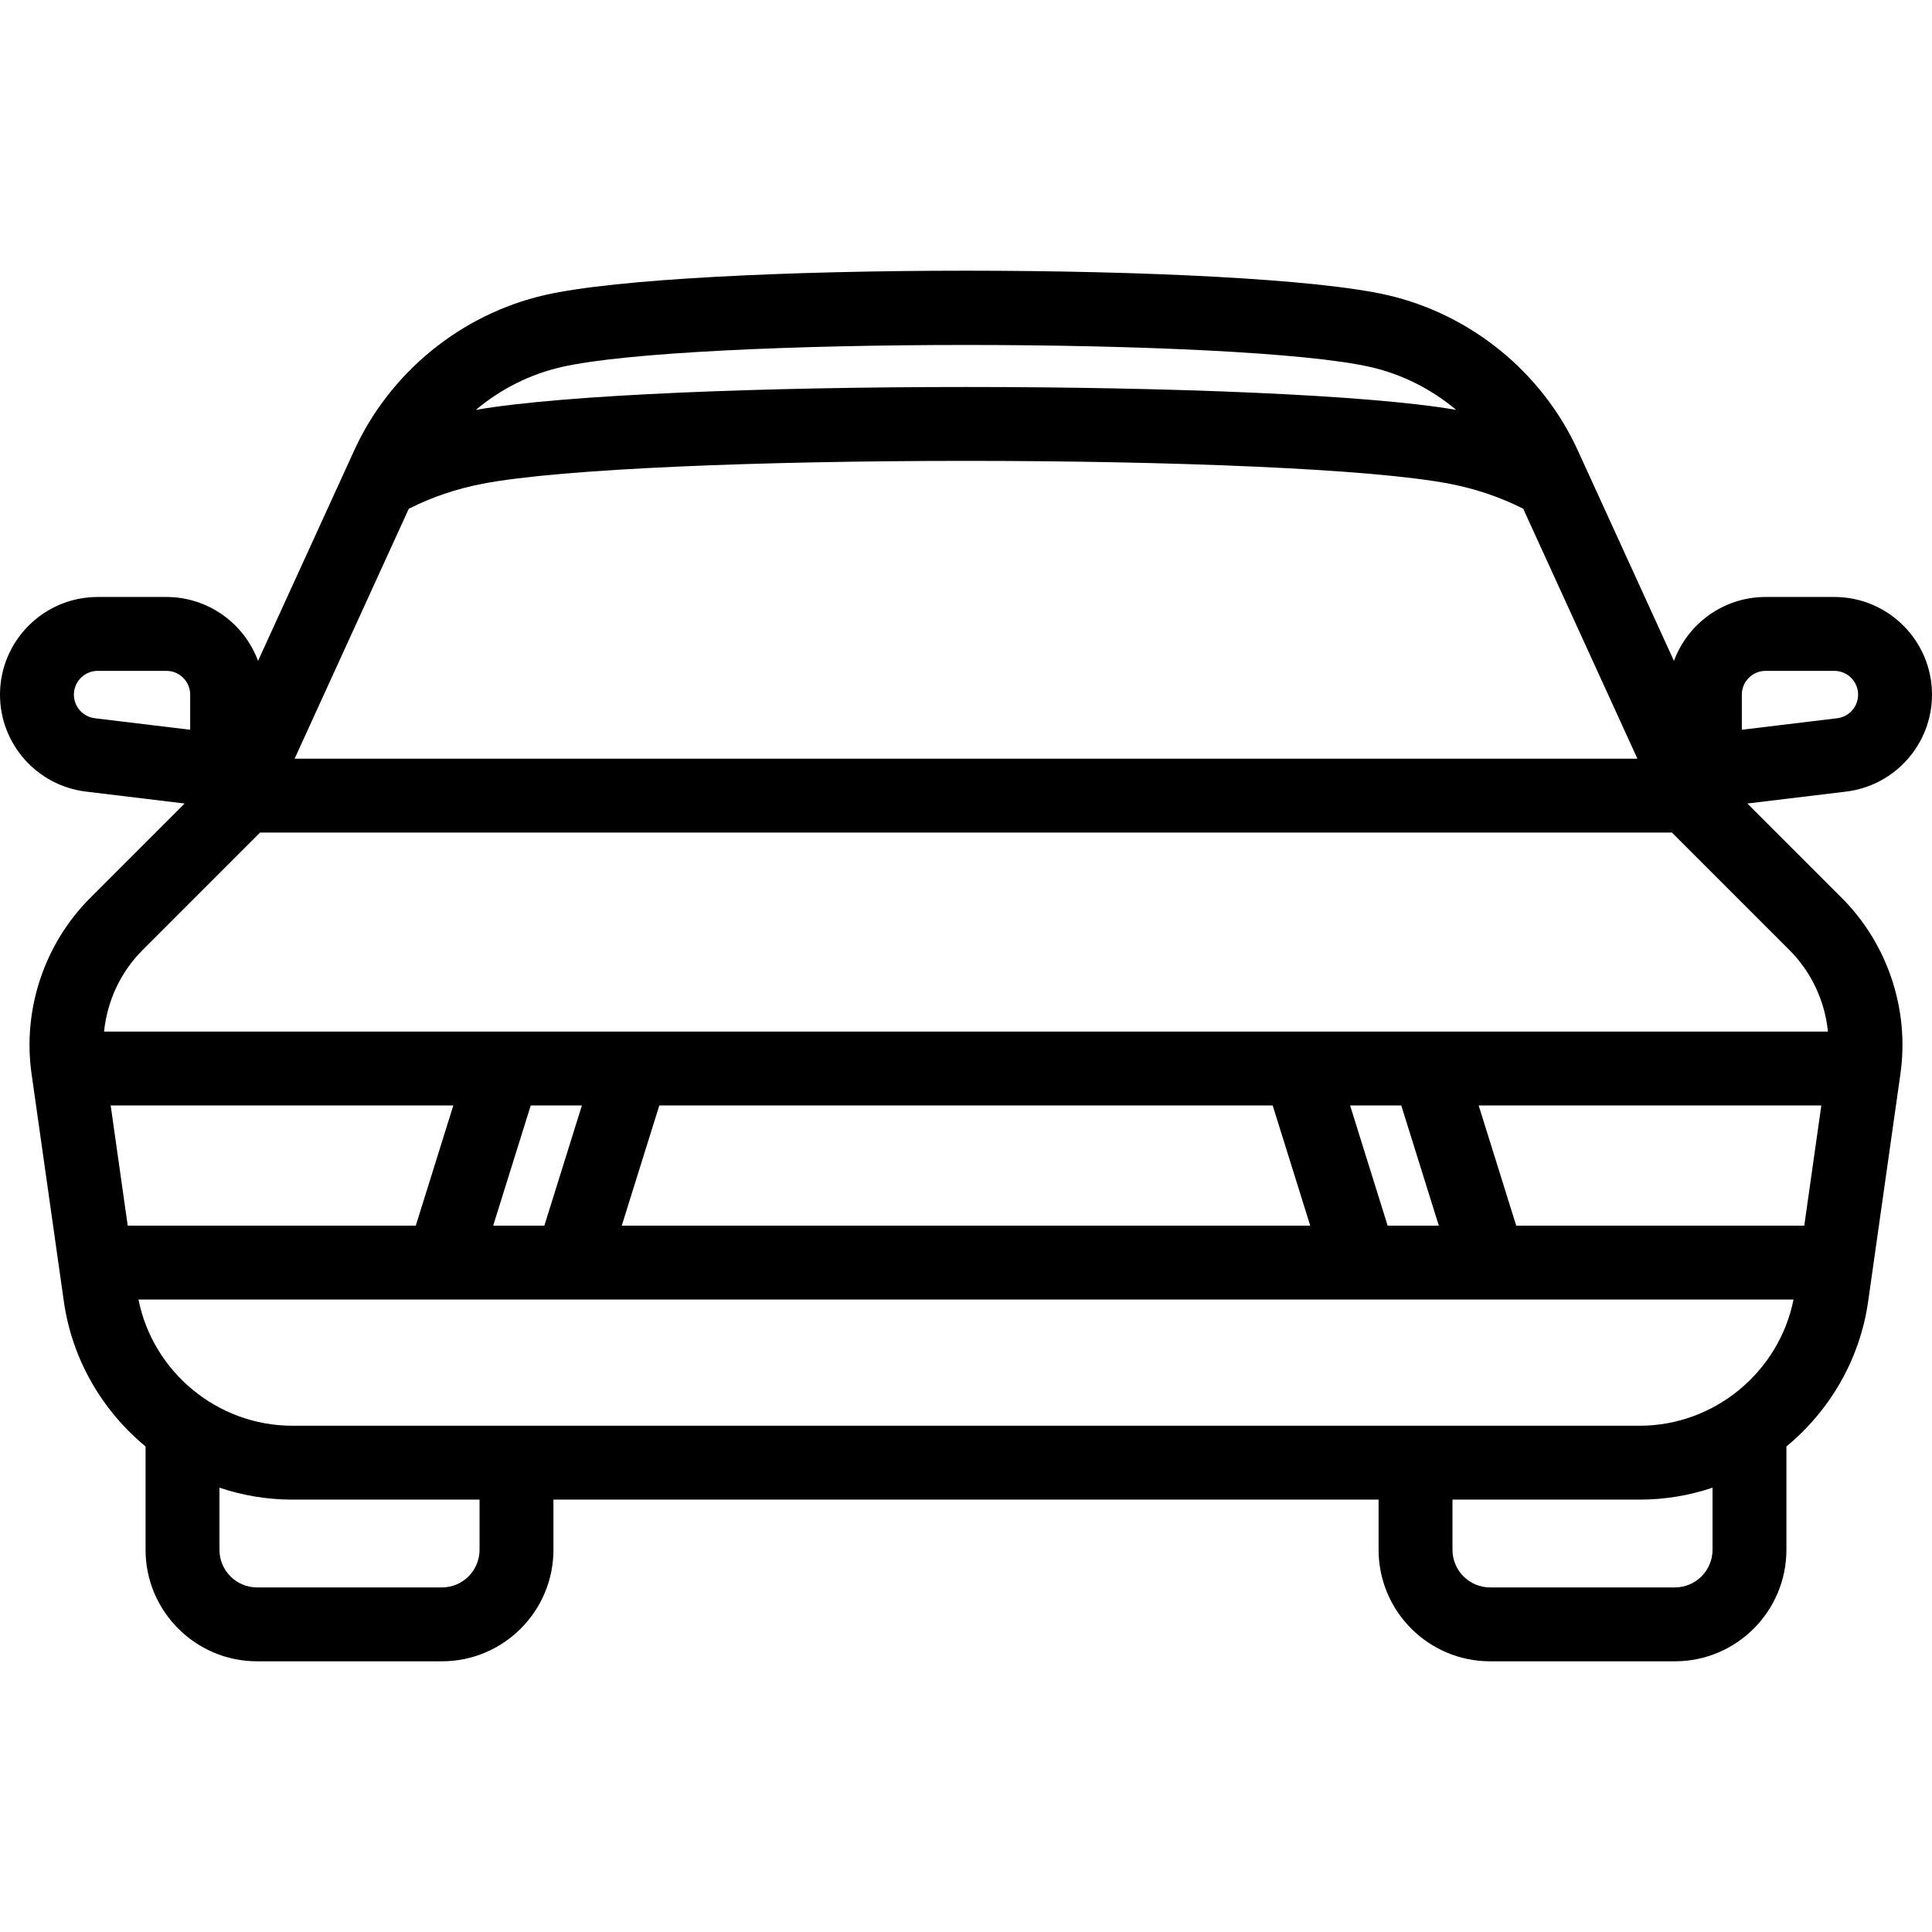
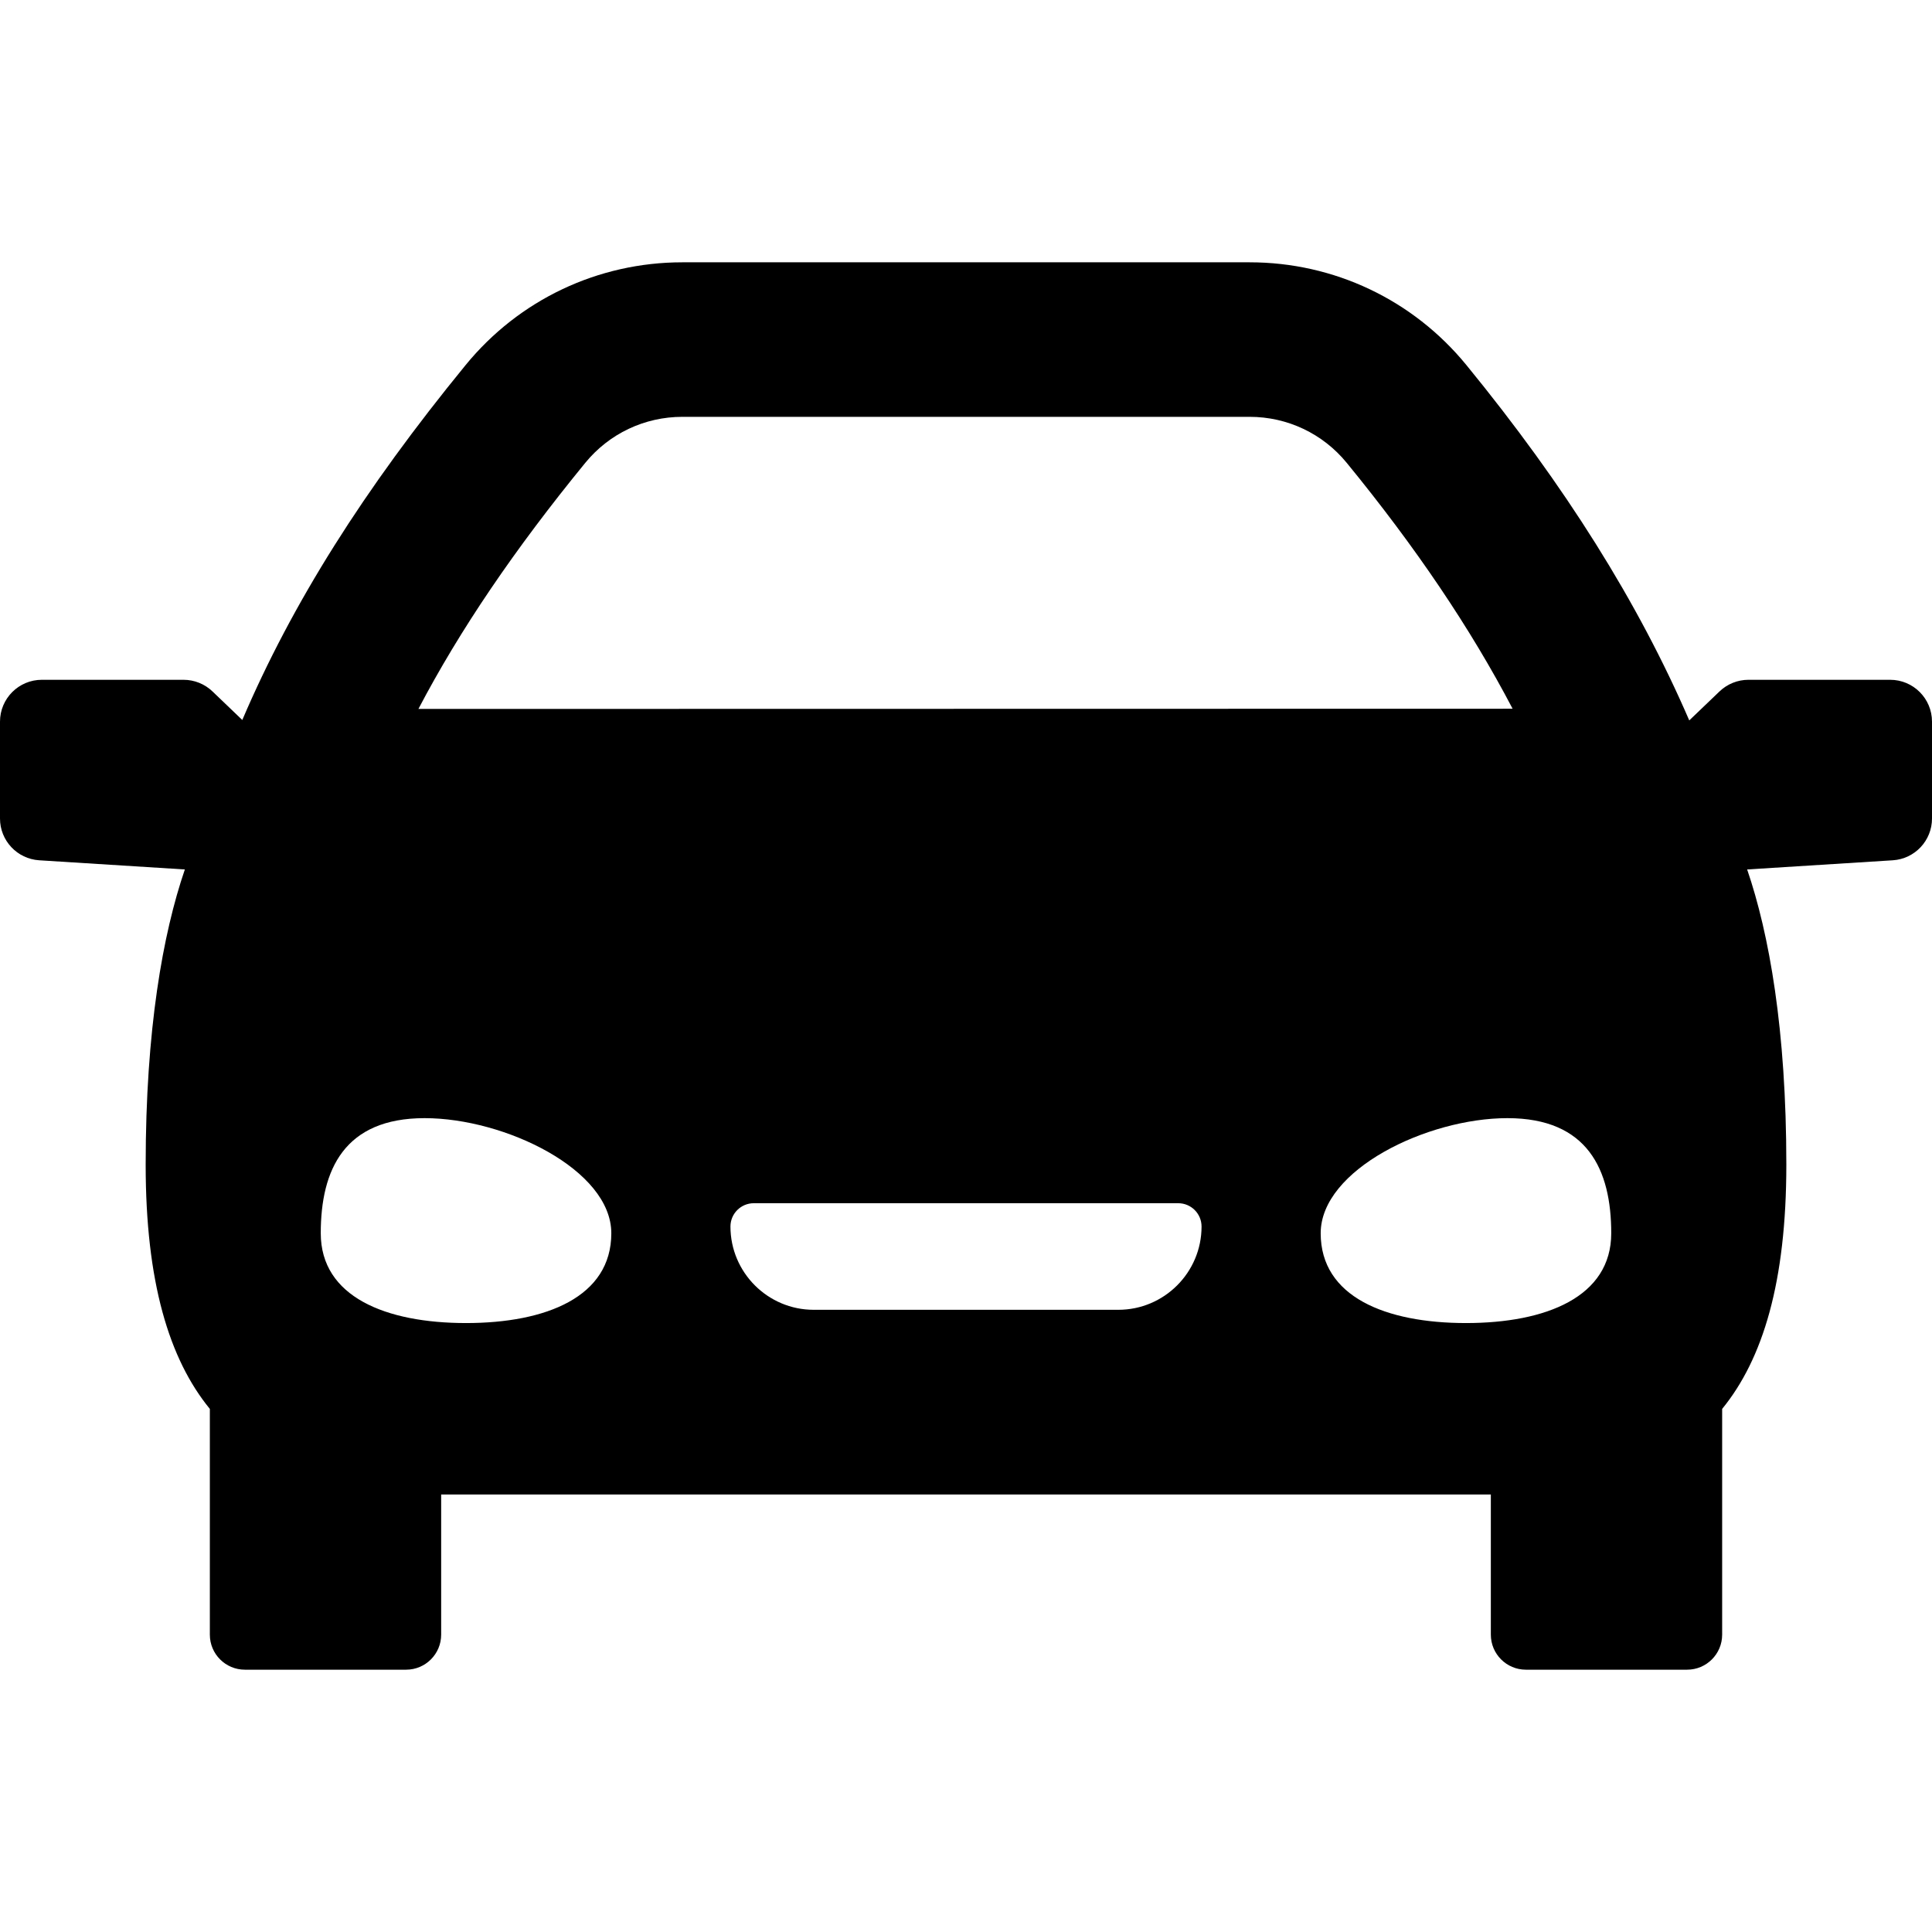
- <svg xmlns="http://www.w3.org/2000/svg" version="1.1" id="Capa_1" x="0px" y="0px" viewBox="0 0 470.64 470.64" style="enable-background:new 0 0 470.64 470.64;" xml:space="preserve">
-   <path d="M425.666,195.738l24.037-2.903c11.936-1.442,20.938-11.596,20.938-23.619c0-13.118-10.672-23.791-23.791-23.791h-16.744  c-10.231,0-18.973,6.492-22.326,15.573l-23.417-51.26c-8.689-19.033-26.052-33.188-46.446-37.863  c-34.518-7.91-170.674-7.911-205.194,0c-20.394,4.676-37.756,18.83-46.444,37.861l-23.419,51.259  c-3.354-9.079-12.095-15.569-22.325-15.569H23.791C10.672,145.425,0,156.098,0,169.216c0,12.023,9.001,22.177,20.938,23.619  l24.036,2.903l-22.988,22.989C10.811,229.901,5.465,245.914,7.684,261.56l7.863,55.439c2.021,14.249,9.408,26.675,19.912,35.36  v25.179c0,14.976,12.184,27.16,27.16,27.16h45.039c14.976,0,27.16-12.184,27.16-27.16V365.31h201.009v12.229  c0,14.976,12.184,27.16,27.16,27.16h45.028c14.976,0,27.16-12.184,27.16-27.16v-25.176c10.506-8.685,17.895-21.113,19.916-35.364  l7.863-55.439c2.219-15.647-3.127-31.659-14.301-42.834L425.666,195.738z M399.447,347.31H71.193  c-18.192,0-33.927-13.07-37.458-30.733h403.17C433.374,334.239,417.639,347.31,399.447,347.31z M341.352,269.293l9.149,29.284  h-12.466l-9.149-29.284H341.352z M310.028,269.293l9.149,29.284H151.46l9.149-29.284H310.028z M132.602,298.577H120.14l9.149-29.284  h12.462L132.602,298.577z M101.282,298.577H31.114l-4.154-29.284h83.47L101.282,298.577z M369.358,298.577l-9.149-29.284h83.47  l-4.154,29.284H369.358z M424.315,169.216c0-3.193,2.598-5.791,5.791-5.791h16.744c3.193,0,5.791,2.598,5.791,5.791  c0,2.927-2.191,5.398-5.096,5.749l-23.229,2.805V169.216z M136.744,89.419c31.324-7.178,165.829-7.178,197.151,0  c7.728,1.772,14.852,5.409,20.825,10.425c-42.882-7.43-195.963-7.429-238.802,0.002C121.891,94.829,129.016,91.191,136.744,89.419z   M99.582,123.932c5.565-2.818,11.589-4.863,17.951-6.086c38.524-7.432,197.046-7.433,235.587,0.001  c6.354,1.221,12.373,3.265,17.936,6.08l27.819,60.89H71.768L99.582,123.932z M18,169.216c0-3.193,2.598-5.791,5.791-5.791h16.744  c3.193,0,5.791,2.598,5.791,5.791v8.555l-23.228-2.805C20.191,174.614,18,172.142,18,169.216z M63.351,202.817h343.938  l28.638,28.638c5.349,5.349,8.619,12.422,9.36,19.838H25.353c0.741-7.416,4.011-14.489,9.36-19.838L63.351,202.817z   M116.819,377.539c0,5.051-4.109,9.16-9.16,9.16H62.62c-5.051,0-9.16-4.109-9.16-9.16v-15.138  c5.604,1.886,11.573,2.909,17.734,2.909h45.625V377.539z M417.177,377.539c0,5.051-4.109,9.16-9.16,9.16h-45.028  c-5.051,0-9.16-4.109-9.16-9.16V365.31h45.619c6.16,0,12.127-1.022,17.73-2.907V377.539z" />
+ <svg xmlns="http://www.w3.org/2000/svg" version="1.1" id="Capa_1" x="0px" y="0px" width="431.789px" height="431.789px" viewBox="0 0 431.789 431.789" style="enable-background:new 0 0 431.789 431.789;" xml:space="preserve">
+   <g>
+     <path d="M422.438,151.93H390.77c-2.412,0-4.73,0.932-6.471,2.6l-6.76,6.476c-11.395-26.366-27.742-52.439-49.822-79.432   c-11.936-14.585-29.586-22.949-48.43-22.949H152.501c-18.846,0-36.497,8.365-48.426,22.95   c-22.777,27.842-38.799,53.287-49.924,79.338l-6.66-6.383c-1.741-1.668-4.06-2.6-6.472-2.6H9.353c-5.166,0-9.353,4.187-9.353,9.353   v21.651c0,4.937,3.838,9.022,8.765,9.334l32.549,2.05c-4.918,14.371-8.758,35.786-8.758,65.987   c0,26.205,5.234,43.428,14.343,54.578v50.449c0,4.326,3.507,7.832,7.833,7.832h36.029c4.328,0,7.836-3.506,7.836-7.832v-31.328   h234.596v31.328c0,4.326,3.508,7.832,7.834,7.832h36.029c4.326,0,7.834-3.506,7.834-7.832v-50.449   c9.107-11.15,14.344-28.373,14.344-54.578c0-30.201-3.84-51.616-8.758-65.987l32.549-2.05c4.926-0.312,8.764-4.397,8.764-9.334   v-21.651C431.789,156.117,427.604,151.93,422.438,151.93z M130.806,103.442c5.346-6.534,13.254-10.283,21.695-10.283h126.786   c8.441,0,16.352,3.749,21.697,10.283c15.447,18.883,27.646,36.954,37.074,54.955l-244.543,0.046   C102.737,140.842,115.005,122.756,130.806,103.442z M104.157,295.693c-17.933,0-32.469-5.857-32.469-20.066   c0-14.208,5.274-25.729,23.206-25.729s41.73,11.521,41.73,25.729S122.087,295.693,104.157,295.693z M249.93,292.732h-68.069   c-10.262,0-18.61-8.348-18.61-18.609c0-2.878,2.334-5.212,5.214-5.212h94.863c2.879,0,5.211,2.334,5.211,5.212   C268.539,284.385,260.191,292.732,249.93,292.732z M327.633,295.693c-17.932,0-32.469-5.857-32.469-20.066   c0-14.208,23.801-25.729,41.73-25.729c17.932,0,23.207,11.521,23.207,25.729S345.566,295.693,327.633,295.693z" />
+   </g>
  <g>
</g>
  <g>
</g>
  <g>
</g>
  <g>
</g>
  <g>
</g>
  <g>
</g>
  <g>
</g>
  <g>
</g>
  <g>
</g>
  <g>
</g>
  <g>
</g>
  <g>
</g>
  <g>
</g>
  <g>
</g>
  <g>
</g>
</svg>
